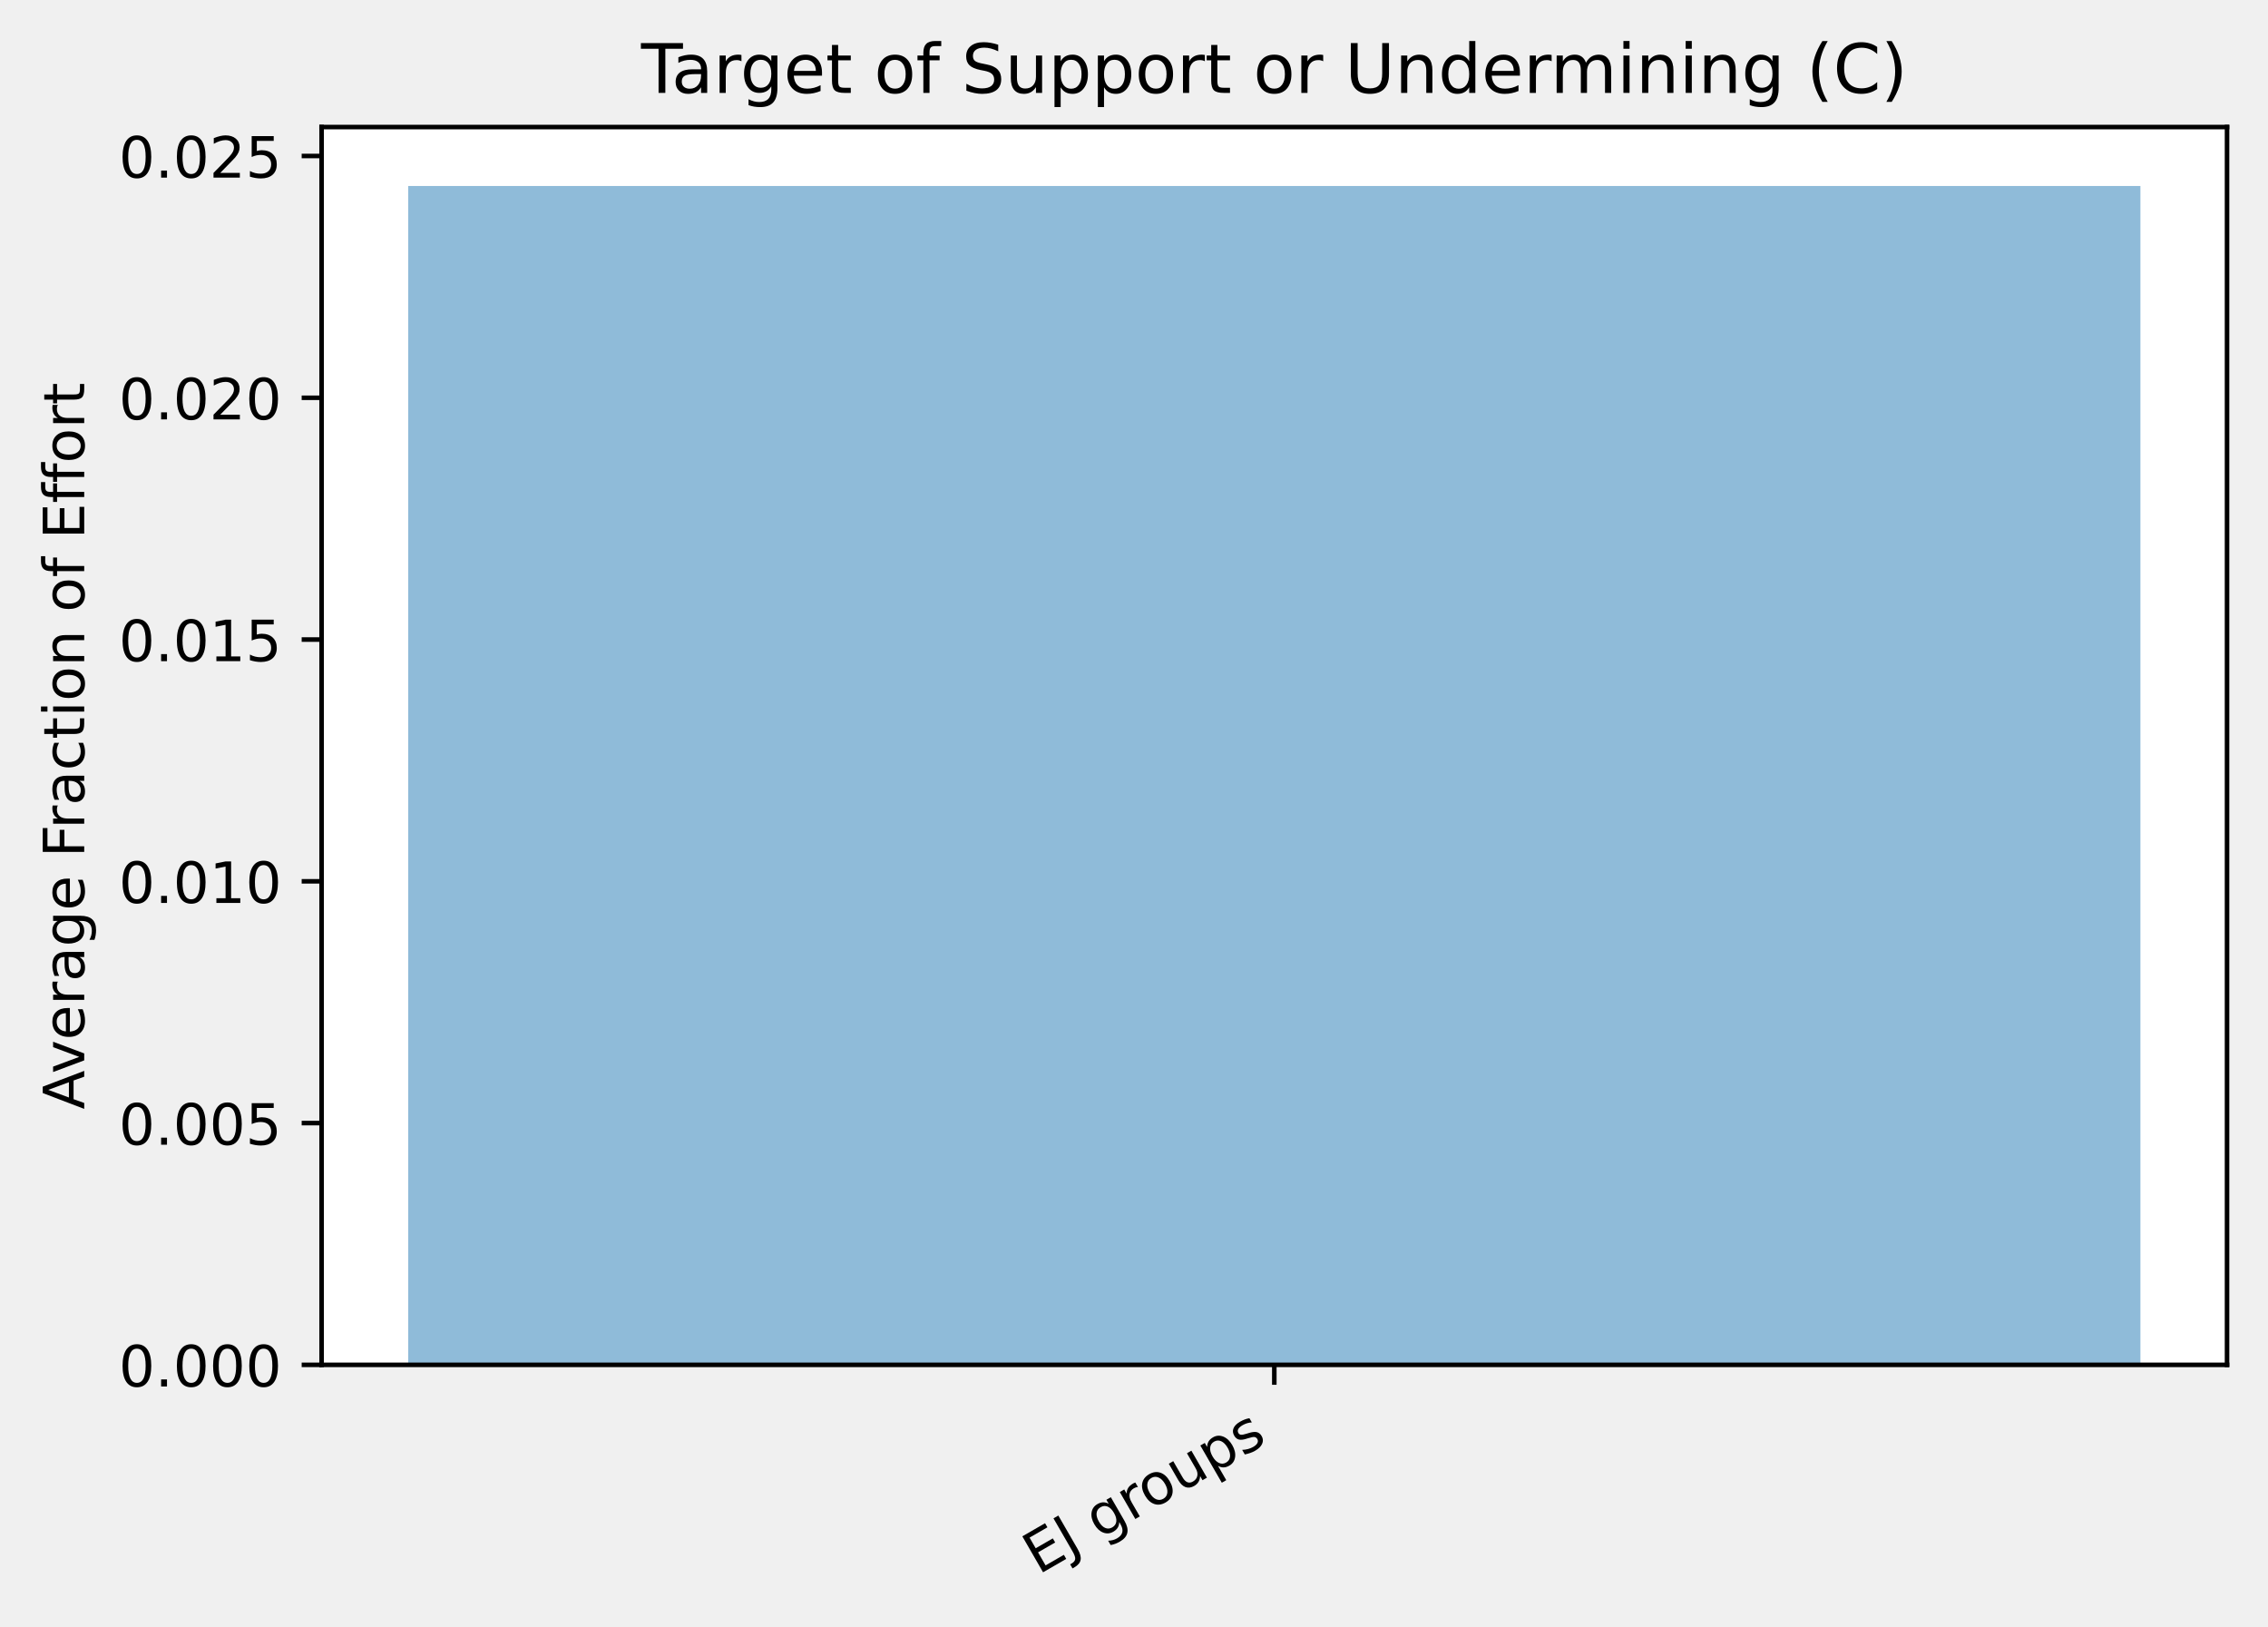
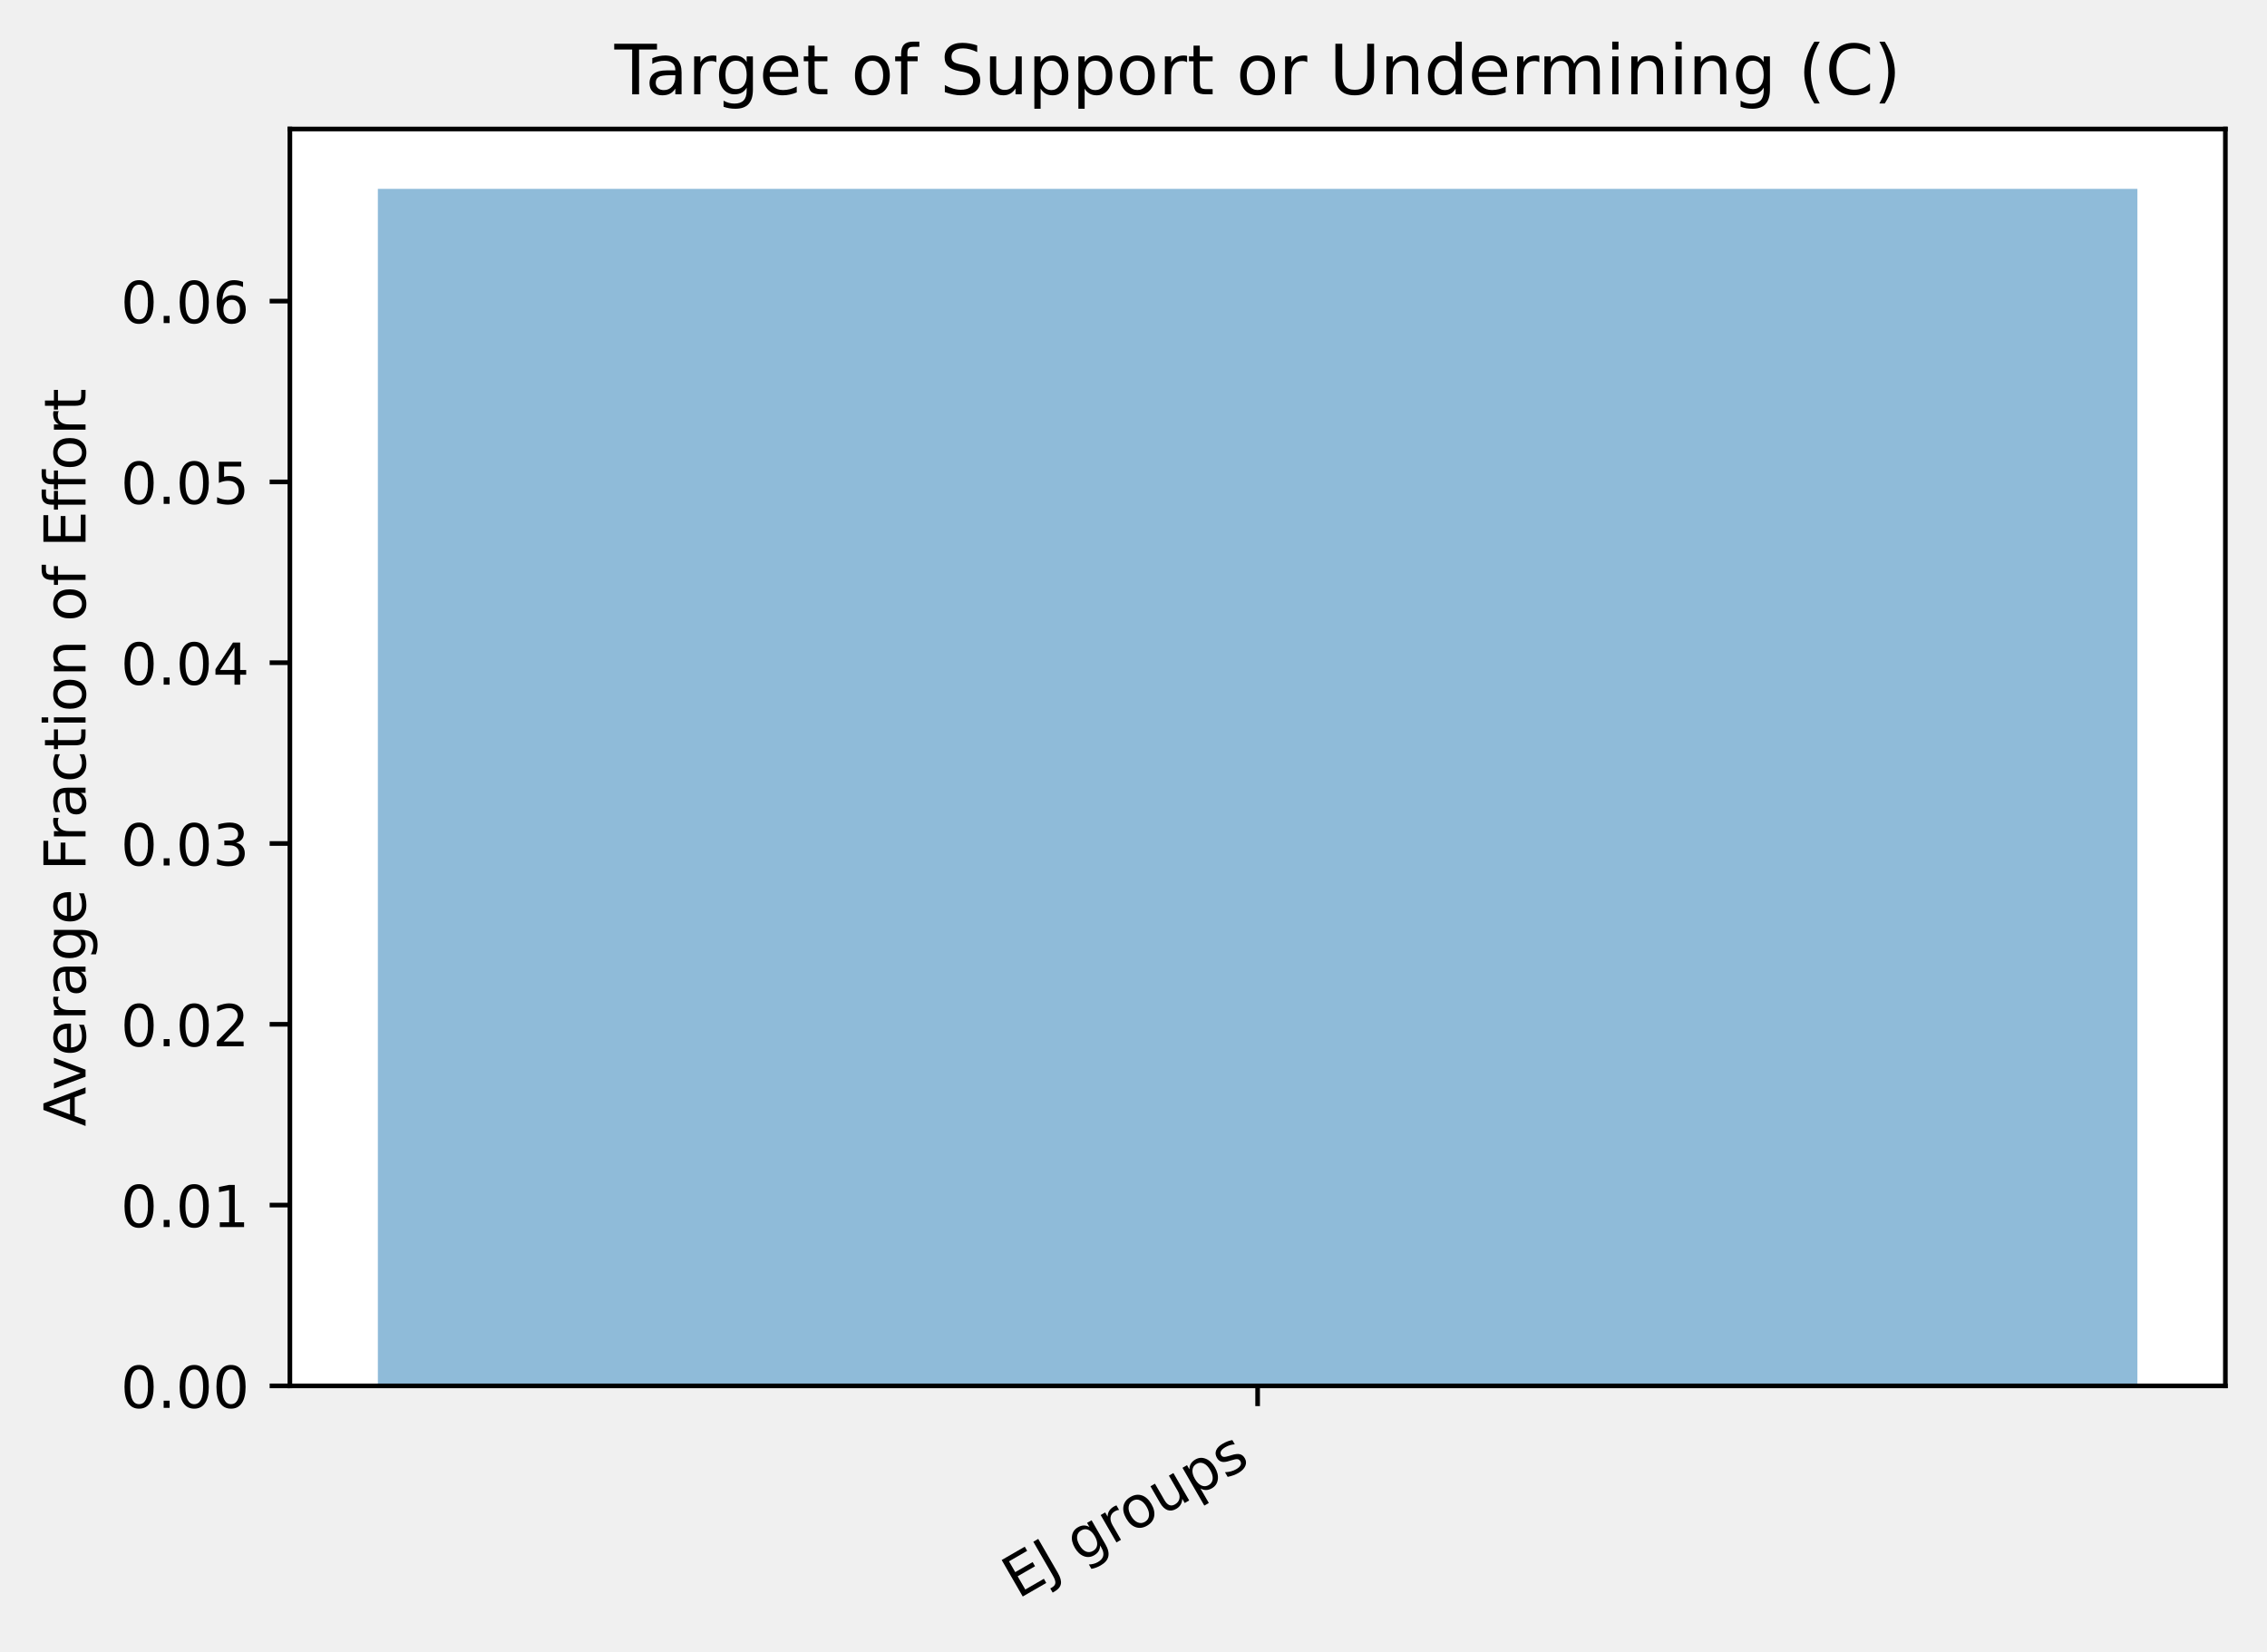
- <svg xmlns="http://www.w3.org/2000/svg" xmlns:xlink="http://www.w3.org/1999/xlink" height="285.687pt" version="1.1" viewBox="0 0 398.506 285.687" width="398.506pt">
+ <svg xmlns="http://www.w3.org/2000/svg" xmlns:xlink="http://www.w3.org/1999/xlink" height="285.687pt" version="1.1" viewBox="0 0 392.144 285.687" width="392.144pt">
  <defs>
    <style type="text/css">*{stroke-linecap:butt;stroke-linejoin:round;}</style>
  </defs>
  <g id="figure_1">
    <g id="patch_1">
-       <path d="M 0 285.687  L 398.506 285.687  L 398.506 0  L 0 0  z " style="fill:none;" />
+       <path d="M 0 285.687  L 392.144 285.687  L 392.144 0  L 0 0  z " style="fill:none;" />
    </g>
    <g id="axes_1">
      <g id="patch_2">
-         <path d="M 56.506 239.758  L 391.306 239.758  L 391.306 22.318  L 56.506 22.318  z " style="fill:#ffffff;" />
+         <path d="M 50.144 239.758  L 384.944 239.758  L 384.944 22.318  L 50.144 22.318  z " style="fill:#ffffff;" />
      </g>
      <g id="patch_3">
-         <path clip-path="url(#p789875e74e)" d="M 71.724 239.758  L 376.088 239.758  L 376.088 32.672  L 71.724 32.672  z " style="fill:#1f77b4;opacity:0.5;" />
+         <path clip-path="url(#pc96cc34849)" d="M 65.362 239.758  L 369.726 239.758  L 369.726 32.672  L 65.362 32.672  z " style="fill:#1f77b4;opacity:0.5;" />
      </g>
      <g id="matplotlib.axis_1">
        <g id="xtick_1">
          <g id="line2d_1">
            <defs>
-               <path d="M 0 0  L 0 3.5  " id="mc380258369" style="stroke:#000000;stroke-width:0.8;" />
+               <path d="M 0 0  L 0 3.5  " id="m899103a446" style="stroke:#000000;stroke-width:0.8;" />
            </defs>
            <g>
-               <use style="stroke:#000000;stroke-width:0.8;" x="223.906" xlink:href="#mc380258369" y="239.758" />
+               <use style="stroke:#000000;stroke-width:0.8;" x="217.544" xlink:href="#m899103a446" y="239.758" />
            </g>
          </g>
          <g id="text_1">
-             <g transform="translate(182.4271 276.6862)rotate(-30)scale(0.1 -0.1)">
+             <g transform="translate(176.0646 276.6862)rotate(-30)scale(0.1 -0.1)">
              <defs>
                <path d="M 628 4666  L 3578 4666  L 3578 4134  L 1259 4134  L 1259 2753  L 3481 2753  L 3481 2222  L 1259 2222  L 1259 531  L 3634 531  L 3634 0  L 628 0  L 628 4666  z " id="DejaVuSans-45" transform="scale(0.015625)" />
                <path d="M 628 4666  L 1259 4666  L 1259 325  Q 1259 -519 939 -900  Q 619 -1281 -91 -1281  L -331 -1281  L -331 -750  L -134 -750  Q 284 -750 456 -515  Q 628 -281 628 325  L 628 4666  z " id="DejaVuSans-4a" transform="scale(0.015625)" />
                <path id="DejaVuSans-20" transform="scale(0.015625)" />
                <path d="M 2906 1791  Q 2906 2416 2648 2759  Q 2391 3103 1925 3103  Q 1463 3103 1205 2759  Q 947 2416 947 1791  Q 947 1169 1205 825  Q 1463 481 1925 481  Q 2391 481 2648 825  Q 2906 1169 2906 1791  z M 3481 434  Q 3481 -459 3084 -895  Q 2688 -1331 1869 -1331  Q 1566 -1331 1297 -1286  Q 1028 -1241 775 -1147  L 775 -588  Q 1028 -725 1275 -790  Q 1522 -856 1778 -856  Q 2344 -856 2625 -561  Q 2906 -266 2906 331  L 2906 616  Q 2728 306 2450 153  Q 2172 0 1784 0  Q 1141 0 747 490  Q 353 981 353 1791  Q 353 2603 747 3093  Q 1141 3584 1784 3584  Q 2172 3584 2450 3431  Q 2728 3278 2906 2969  L 2906 3500  L 3481 3500  L 3481 434  z " id="DejaVuSans-67" transform="scale(0.015625)" />
                <path d="M 2631 2963  Q 2534 3019 2420 3045  Q 2306 3072 2169 3072  Q 1681 3072 1420 2755  Q 1159 2438 1159 1844  L 1159 0  L 581 0  L 581 3500  L 1159 3500  L 1159 2956  Q 1341 3275 1631 3429  Q 1922 3584 2338 3584  Q 2397 3584 2469 3576  Q 2541 3569 2628 3553  L 2631 2963  z " id="DejaVuSans-72" transform="scale(0.015625)" />
                <path d="M 1959 3097  Q 1497 3097 1228 2736  Q 959 2375 959 1747  Q 959 1119 1226 758  Q 1494 397 1959 397  Q 2419 397 2687 759  Q 2956 1122 2956 1747  Q 2956 2369 2687 2733  Q 2419 3097 1959 3097  z M 1959 3584  Q 2709 3584 3137 3096  Q 3566 2609 3566 1747  Q 3566 888 3137 398  Q 2709 -91 1959 -91  Q 1206 -91 779 398  Q 353 888 353 1747  Q 353 2609 779 3096  Q 1206 3584 1959 3584  z " id="DejaVuSans-6f" transform="scale(0.015625)" />
                <path d="M 544 1381  L 544 3500  L 1119 3500  L 1119 1403  Q 1119 906 1312 657  Q 1506 409 1894 409  Q 2359 409 2629 706  Q 2900 1003 2900 1516  L 2900 3500  L 3475 3500  L 3475 0  L 2900 0  L 2900 538  Q 2691 219 2414 64  Q 2138 -91 1772 -91  Q 1169 -91 856 284  Q 544 659 544 1381  z M 1991 3584  L 1991 3584  z " id="DejaVuSans-75" transform="scale(0.015625)" />
                <path d="M 1159 525  L 1159 -1331  L 581 -1331  L 581 3500  L 1159 3500  L 1159 2969  Q 1341 3281 1617 3432  Q 1894 3584 2278 3584  Q 2916 3584 3314 3078  Q 3713 2572 3713 1747  Q 3713 922 3314 415  Q 2916 -91 2278 -91  Q 1894 -91 1617 61  Q 1341 213 1159 525  z M 3116 1747  Q 3116 2381 2855 2742  Q 2594 3103 2138 3103  Q 1681 3103 1420 2742  Q 1159 2381 1159 1747  Q 1159 1113 1420 752  Q 1681 391 2138 391  Q 2594 391 2855 752  Q 3116 1113 3116 1747  z " id="DejaVuSans-70" transform="scale(0.015625)" />
                <path d="M 2834 3397  L 2834 2853  Q 2591 2978 2328 3040  Q 2066 3103 1784 3103  Q 1356 3103 1142 2972  Q 928 2841 928 2578  Q 928 2378 1081 2264  Q 1234 2150 1697 2047  L 1894 2003  Q 2506 1872 2764 1633  Q 3022 1394 3022 966  Q 3022 478 2636 193  Q 2250 -91 1575 -91  Q 1294 -91 989 -36  Q 684 19 347 128  L 347 722  Q 666 556 975 473  Q 1284 391 1588 391  Q 1994 391 2212 530  Q 2431 669 2431 922  Q 2431 1156 2273 1281  Q 2116 1406 1581 1522  L 1381 1569  Q 847 1681 609 1914  Q 372 2147 372 2553  Q 372 3047 722 3315  Q 1072 3584 1716 3584  Q 2034 3584 2315 3537  Q 2597 3491 2834 3397  z " id="DejaVuSans-73" transform="scale(0.015625)" />
              </defs>
              <use xlink:href="#DejaVuSans-45" />
              <use x="63.184" xlink:href="#DejaVuSans-4a" />
              <use x="92.676" xlink:href="#DejaVuSans-20" />
              <use x="124.463" xlink:href="#DejaVuSans-67" />
              <use x="187.939" xlink:href="#DejaVuSans-72" />
              <use x="226.803" xlink:href="#DejaVuSans-6f" />
              <use x="287.984" xlink:href="#DejaVuSans-75" />
              <use x="351.363" xlink:href="#DejaVuSans-70" />
              <use x="414.84" xlink:href="#DejaVuSans-73" />
            </g>
          </g>
        </g>
      </g>
      <g id="matplotlib.axis_2">
        <g id="ytick_1">
          <g id="line2d_2">
            <defs>
-               <path d="M 0 0  L -3.5 0  " id="mc25d8a90f4" style="stroke:#000000;stroke-width:0.8;" />
+               <path d="M 0 0  L -3.5 0  " id="m9852bc8e51" style="stroke:#000000;stroke-width:0.8;" />
            </defs>
            <g>
-               <use style="stroke:#000000;stroke-width:0.8;" x="56.506" xlink:href="#mc25d8a90f4" y="239.758" />
+               <use style="stroke:#000000;stroke-width:0.8;" x="50.144" xlink:href="#m9852bc8e51" y="239.758" />
            </g>
          </g>
          <g id="text_2">
            <g transform="translate(20.87813 243.5573)scale(0.1 -0.1)">
              <defs>
                <path d="M 2034 4250  Q 1547 4250 1301 3770  Q 1056 3291 1056 2328  Q 1056 1369 1301 889  Q 1547 409 2034 409  Q 2525 409 2770 889  Q 3016 1369 3016 2328  Q 3016 3291 2770 3770  Q 2525 4250 2034 4250  z M 2034 4750  Q 2819 4750 3233 4129  Q 3647 3509 3647 2328  Q 3647 1150 3233 529  Q 2819 -91 2034 -91  Q 1250 -91 836 529  Q 422 1150 422 2328  Q 422 3509 836 4129  Q 1250 4750 2034 4750  z " id="DejaVuSans-30" transform="scale(0.015625)" />
                <path d="M 684 794  L 1344 794  L 1344 0  L 684 0  L 684 794  z " id="DejaVuSans-2e" transform="scale(0.015625)" />
              </defs>
              <use xlink:href="#DejaVuSans-30" />
              <use x="63.623" xlink:href="#DejaVuSans-2e" />
              <use x="95.41" xlink:href="#DejaVuSans-30" />
              <use x="159.033" xlink:href="#DejaVuSans-30" />
-               <use x="222.656" xlink:href="#DejaVuSans-30" />
            </g>
          </g>
        </g>
        <g id="ytick_2">
          <g id="line2d_3">
            <g>
-               <use style="stroke:#000000;stroke-width:0.8;" x="56.506" xlink:href="#mc25d8a90f4" y="197.287" />
+               <use style="stroke:#000000;stroke-width:0.8;" x="50.144" xlink:href="#m9852bc8e51" y="208.48" />
            </g>
          </g>
          <g id="text_3">
-             <g transform="translate(20.87813 201.0867)scale(0.1 -0.1)">
-               <defs>
-                 <path d="M 691 4666  L 3169 4666  L 3169 4134  L 1269 4134  L 1269 2991  Q 1406 3038 1543 3061  Q 1681 3084 1819 3084  Q 2600 3084 3056 2656  Q 3513 2228 3513 1497  Q 3513 744 3044 326  Q 2575 -91 1722 -91  Q 1428 -91 1123 -41  Q 819 9 494 109  L 494 744  Q 775 591 1075 516  Q 1375 441 1709 441  Q 2250 441 2565 725  Q 2881 1009 2881 1497  Q 2881 1984 2565 2268  Q 2250 2553 1709 2553  Q 1456 2553 1204 2497  Q 953 2441 691 2322  L 691 4666  z " id="DejaVuSans-35" transform="scale(0.015625)" />
-               </defs>
-               <use xlink:href="#DejaVuSans-30" />
-               <use x="63.623" xlink:href="#DejaVuSans-2e" />
-               <use x="95.41" xlink:href="#DejaVuSans-30" />
-               <use x="159.033" xlink:href="#DejaVuSans-30" />
-               <use x="222.656" xlink:href="#DejaVuSans-35" />
+             <g transform="translate(20.87813 212.2796)scale(0.1 -0.1)">
+               <defs>
+                 <path d="M 794 531  L 1825 531  L 1825 4091  L 703 3866  L 703 4441  L 1819 4666  L 2450 4666  L 2450 531  L 3481 531  L 3481 0  L 794 0  L 794 531  z " id="DejaVuSans-31" transform="scale(0.015625)" />
+               </defs>
+               <use xlink:href="#DejaVuSans-30" />
+               <use x="63.623" xlink:href="#DejaVuSans-2e" />
+               <use x="95.41" xlink:href="#DejaVuSans-30" />
+               <use x="159.033" xlink:href="#DejaVuSans-31" />
            </g>
          </g>
        </g>
        <g id="ytick_3">
          <g id="line2d_4">
            <g>
-               <use style="stroke:#000000;stroke-width:0.8;" x="56.506" xlink:href="#mc25d8a90f4" y="154.817" />
+               <use style="stroke:#000000;stroke-width:0.8;" x="50.144" xlink:href="#m9852bc8e51" y="177.203" />
            </g>
          </g>
          <g id="text_4">
-             <g transform="translate(20.87813 158.616)scale(0.1 -0.1)">
-               <defs>
-                 <path d="M 794 531  L 1825 531  L 1825 4091  L 703 3866  L 703 4441  L 1819 4666  L 2450 4666  L 2450 531  L 3481 531  L 3481 0  L 794 0  L 794 531  z " id="DejaVuSans-31" transform="scale(0.015625)" />
-               </defs>
-               <use xlink:href="#DejaVuSans-30" />
-               <use x="63.623" xlink:href="#DejaVuSans-2e" />
-               <use x="95.41" xlink:href="#DejaVuSans-30" />
-               <use x="159.033" xlink:href="#DejaVuSans-31" />
-               <use x="222.656" xlink:href="#DejaVuSans-30" />
+             <g transform="translate(20.87813 181.0018)scale(0.1 -0.1)">
+               <defs>
+                 <path d="M 1228 531  L 3431 531  L 3431 0  L 469 0  L 469 531  Q 828 903 1448 1529  Q 2069 2156 2228 2338  Q 2531 2678 2651 2914  Q 2772 3150 2772 3378  Q 2772 3750 2511 3984  Q 2250 4219 1831 4219  Q 1534 4219 1204 4116  Q 875 4013 500 3803  L 500 4441  Q 881 4594 1212 4672  Q 1544 4750 1819 4750  Q 2544 4750 2975 4387  Q 3406 4025 3406 3419  Q 3406 3131 3298 2873  Q 3191 2616 2906 2266  Q 2828 2175 2409 1742  Q 1991 1309 1228 531  z " id="DejaVuSans-32" transform="scale(0.015625)" />
+               </defs>
+               <use xlink:href="#DejaVuSans-30" />
+               <use x="63.623" xlink:href="#DejaVuSans-2e" />
+               <use x="95.41" xlink:href="#DejaVuSans-30" />
+               <use x="159.033" xlink:href="#DejaVuSans-32" />
            </g>
          </g>
        </g>
        <g id="ytick_4">
          <g id="line2d_5">
            <g>
-               <use style="stroke:#000000;stroke-width:0.8;" x="56.506" xlink:href="#mc25d8a90f4" y="112.346" />
+               <use style="stroke:#000000;stroke-width:0.8;" x="50.144" xlink:href="#m9852bc8e51" y="145.925" />
            </g>
          </g>
          <g id="text_5">
-             <g transform="translate(20.87813 116.1453)scale(0.1 -0.1)">
-               <use xlink:href="#DejaVuSans-30" />
-               <use x="63.623" xlink:href="#DejaVuSans-2e" />
-               <use x="95.41" xlink:href="#DejaVuSans-30" />
-               <use x="159.033" xlink:href="#DejaVuSans-31" />
-               <use x="222.656" xlink:href="#DejaVuSans-35" />
+             <g transform="translate(20.87813 149.7241)scale(0.1 -0.1)">
+               <defs>
+                 <path d="M 2597 2516  Q 3050 2419 3304 2112  Q 3559 1806 3559 1356  Q 3559 666 3084 287  Q 2609 -91 1734 -91  Q 1441 -91 1130 -33  Q 819 25 488 141  L 488 750  Q 750 597 1062 519  Q 1375 441 1716 441  Q 2309 441 2620 675  Q 2931 909 2931 1356  Q 2931 1769 2642 2001  Q 2353 2234 1838 2234  L 1294 2234  L 1294 2753  L 1863 2753  Q 2328 2753 2575 2939  Q 2822 3125 2822 3475  Q 2822 3834 2567 4026  Q 2313 4219 1838 4219  Q 1578 4219 1281 4162  Q 984 4106 628 3988  L 628 4550  Q 988 4650 1302 4700  Q 1616 4750 1894 4750  Q 2613 4750 3031 4423  Q 3450 4097 3450 3541  Q 3450 3153 3228 2886  Q 3006 2619 2597 2516  z " id="DejaVuSans-33" transform="scale(0.015625)" />
+               </defs>
+               <use xlink:href="#DejaVuSans-30" />
+               <use x="63.623" xlink:href="#DejaVuSans-2e" />
+               <use x="95.41" xlink:href="#DejaVuSans-30" />
+               <use x="159.033" xlink:href="#DejaVuSans-33" />
            </g>
          </g>
        </g>
        <g id="ytick_5">
          <g id="line2d_6">
            <g>
-               <use style="stroke:#000000;stroke-width:0.8;" x="56.506" xlink:href="#mc25d8a90f4" y="69.875" />
+               <use style="stroke:#000000;stroke-width:0.8;" x="50.144" xlink:href="#m9852bc8e51" y="114.647" />
            </g>
          </g>
          <g id="text_6">
-             <g transform="translate(20.87813 73.67457)scale(0.1 -0.1)">
-               <defs>
-                 <path d="M 1228 531  L 3431 531  L 3431 0  L 469 0  L 469 531  Q 828 903 1448 1529  Q 2069 2156 2228 2338  Q 2531 2678 2651 2914  Q 2772 3150 2772 3378  Q 2772 3750 2511 3984  Q 2250 4219 1831 4219  Q 1534 4219 1204 4116  Q 875 4013 500 3803  L 500 4441  Q 881 4594 1212 4672  Q 1544 4750 1819 4750  Q 2544 4750 2975 4387  Q 3406 4025 3406 3419  Q 3406 3131 3298 2873  Q 3191 2616 2906 2266  Q 2828 2175 2409 1742  Q 1991 1309 1228 531  z " id="DejaVuSans-32" transform="scale(0.015625)" />
-               </defs>
-               <use xlink:href="#DejaVuSans-30" />
-               <use x="63.623" xlink:href="#DejaVuSans-2e" />
-               <use x="95.41" xlink:href="#DejaVuSans-30" />
-               <use x="159.033" xlink:href="#DejaVuSans-32" />
-               <use x="222.656" xlink:href="#DejaVuSans-30" />
+             <g transform="translate(20.87813 118.4463)scale(0.1 -0.1)">
+               <defs>
+                 <path d="M 2419 4116  L 825 1625  L 2419 1625  L 2419 4116  z M 2253 4666  L 3047 4666  L 3047 1625  L 3713 1625  L 3713 1100  L 3047 1100  L 3047 0  L 2419 0  L 2419 1100  L 313 1100  L 313 1709  L 2253 4666  z " id="DejaVuSans-34" transform="scale(0.015625)" />
+               </defs>
+               <use xlink:href="#DejaVuSans-30" />
+               <use x="63.623" xlink:href="#DejaVuSans-2e" />
+               <use x="95.41" xlink:href="#DejaVuSans-30" />
+               <use x="159.033" xlink:href="#DejaVuSans-34" />
            </g>
          </g>
        </g>
        <g id="ytick_6">
          <g id="line2d_7">
            <g>
-               <use style="stroke:#000000;stroke-width:0.8;" x="56.506" xlink:href="#mc25d8a90f4" y="27.405" />
+               <use style="stroke:#000000;stroke-width:0.8;" x="50.144" xlink:href="#m9852bc8e51" y="83.369" />
            </g>
          </g>
          <g id="text_7">
-             <g transform="translate(20.87813 31.20388)scale(0.1 -0.1)">
-               <use xlink:href="#DejaVuSans-30" />
-               <use x="63.623" xlink:href="#DejaVuSans-2e" />
-               <use x="95.41" xlink:href="#DejaVuSans-30" />
-               <use x="159.033" xlink:href="#DejaVuSans-32" />
-               <use x="222.656" xlink:href="#DejaVuSans-35" />
-             </g>
-           </g>
-         </g>
-         <g id="text_8">
+             <g transform="translate(20.87813 87.16854)scale(0.1 -0.1)">
+               <defs>
+                 <path d="M 691 4666  L 3169 4666  L 3169 4134  L 1269 4134  L 1269 2991  Q 1406 3038 1543 3061  Q 1681 3084 1819 3084  Q 2600 3084 3056 2656  Q 3513 2228 3513 1497  Q 3513 744 3044 326  Q 2575 -91 1722 -91  Q 1428 -91 1123 -41  Q 819 9 494 109  L 494 744  Q 775 591 1075 516  Q 1375 441 1709 441  Q 2250 441 2565 725  Q 2881 1009 2881 1497  Q 2881 1984 2565 2268  Q 2250 2553 1709 2553  Q 1456 2553 1204 2497  Q 953 2441 691 2322  L 691 4666  z " id="DejaVuSans-35" transform="scale(0.015625)" />
+               </defs>
+               <use xlink:href="#DejaVuSans-30" />
+               <use x="63.623" xlink:href="#DejaVuSans-2e" />
+               <use x="95.41" xlink:href="#DejaVuSans-30" />
+               <use x="159.033" xlink:href="#DejaVuSans-35" />
+             </g>
+           </g>
+         </g>
+         <g id="ytick_7">
+           <g id="line2d_8">
+             <g>
+               <use style="stroke:#000000;stroke-width:0.8;" x="50.144" xlink:href="#m9852bc8e51" y="52.092" />
+             </g>
+           </g>
+           <g id="text_8">
+             <g transform="translate(20.87813 55.89078)scale(0.1 -0.1)">
+               <defs>
+                 <path d="M 2113 2584  Q 1688 2584 1439 2293  Q 1191 2003 1191 1497  Q 1191 994 1439 701  Q 1688 409 2113 409  Q 2538 409 2786 701  Q 3034 994 3034 1497  Q 3034 2003 2786 2293  Q 2538 2584 2113 2584  z M 3366 4563  L 3366 3988  Q 3128 4100 2886 4159  Q 2644 4219 2406 4219  Q 1781 4219 1451 3797  Q 1122 3375 1075 2522  Q 1259 2794 1537 2939  Q 1816 3084 2150 3084  Q 2853 3084 3261 2657  Q 3669 2231 3669 1497  Q 3669 778 3244 343  Q 2819 -91 2113 -91  Q 1303 -91 875 529  Q 447 1150 447 2328  Q 447 3434 972 4092  Q 1497 4750 2381 4750  Q 2619 4750 2861 4703  Q 3103 4656 3366 4563  z " id="DejaVuSans-36" transform="scale(0.015625)" />
+               </defs>
+               <use xlink:href="#DejaVuSans-30" />
+               <use x="63.623" xlink:href="#DejaVuSans-2e" />
+               <use x="95.41" xlink:href="#DejaVuSans-30" />
+               <use x="159.033" xlink:href="#DejaVuSans-36" />
+             </g>
+           </g>
+         </g>
+         <g id="text_9">
          <g transform="translate(14.79844 194.8717)rotate(-90)scale(0.1 -0.1)">
            <defs>
              <path d="M 2188 4044  L 1331 1722  L 3047 1722  L 2188 4044  z M 1831 4666  L 2547 4666  L 4325 0  L 3669 0  L 3244 1197  L 1141 1197  L 716 0  L 50 0  L 1831 4666  z " id="DejaVuSans-41" transform="scale(0.015625)" />
              <path d="M 191 3500  L 800 3500  L 1894 563  L 2988 3500  L 3597 3500  L 2284 0  L 1503 0  L 191 3500  z " id="DejaVuSans-76" transform="scale(0.015625)" />
              <path d="M 3597 1894  L 3597 1613  L 953 1613  Q 991 1019 1311 708  Q 1631 397 2203 397  Q 2534 397 2845 478  Q 3156 559 3463 722  L 3463 178  Q 3153 47 2828 -22  Q 2503 -91 2169 -91  Q 1331 -91 842 396  Q 353 884 353 1716  Q 353 2575 817 3079  Q 1281 3584 2069 3584  Q 2775 3584 3186 3129  Q 3597 2675 3597 1894  z M 3022 2063  Q 3016 2534 2758 2815  Q 2500 3097 2075 3097  Q 1594 3097 1305 2825  Q 1016 2553 972 2059  L 3022 2063  z " id="DejaVuSans-65" transform="scale(0.015625)" />
              <path d="M 2194 1759  Q 1497 1759 1228 1600  Q 959 1441 959 1056  Q 959 750 1161 570  Q 1363 391 1709 391  Q 2188 391 2477 730  Q 2766 1069 2766 1631  L 2766 1759  L 2194 1759  z M 3341 1997  L 3341 0  L 2766 0  L 2766 531  Q 2569 213 2275 61  Q 1981 -91 1556 -91  Q 1019 -91 701 211  Q 384 513 384 1019  Q 384 1609 779 1909  Q 1175 2209 1959 2209  L 2766 2209  L 2766 2266  Q 2766 2663 2505 2880  Q 2244 3097 1772 3097  Q 1472 3097 1187 3025  Q 903 2953 641 2809  L 641 3341  Q 956 3463 1253 3523  Q 1550 3584 1831 3584  Q 2591 3584 2966 3190  Q 3341 2797 3341 1997  z " id="DejaVuSans-61" transform="scale(0.015625)" />
              <path d="M 628 4666  L 3309 4666  L 3309 4134  L 1259 4134  L 1259 2759  L 3109 2759  L 3109 2228  L 1259 2228  L 1259 0  L 628 0  L 628 4666  z " id="DejaVuSans-46" transform="scale(0.015625)" />
              <path d="M 3122 3366  L 3122 2828  Q 2878 2963 2633 3030  Q 2388 3097 2138 3097  Q 1578 3097 1268 2742  Q 959 2388 959 1747  Q 959 1106 1268 751  Q 1578 397 2138 397  Q 2388 397 2633 464  Q 2878 531 3122 666  L 3122 134  Q 2881 22 2623 -34  Q 2366 -91 2075 -91  Q 1284 -91 818 406  Q 353 903 353 1747  Q 353 2603 823 3093  Q 1294 3584 2113 3584  Q 2378 3584 2631 3529  Q 2884 3475 3122 3366  z " id="DejaVuSans-63" transform="scale(0.015625)" />
              <path d="M 1172 4494  L 1172 3500  L 2356 3500  L 2356 3053  L 1172 3053  L 1172 1153  Q 1172 725 1289 603  Q 1406 481 1766 481  L 2356 481  L 2356 0  L 1766 0  Q 1100 0 847 248  Q 594 497 594 1153  L 594 3053  L 172 3053  L 172 3500  L 594 3500  L 594 4494  L 1172 4494  z " id="DejaVuSans-74" transform="scale(0.015625)" />
              <path d="M 603 3500  L 1178 3500  L 1178 0  L 603 0  L 603 3500  z M 603 4863  L 1178 4863  L 1178 4134  L 603 4134  L 603 4863  z " id="DejaVuSans-69" transform="scale(0.015625)" />
              <path d="M 3513 2113  L 3513 0  L 2938 0  L 2938 2094  Q 2938 2591 2744 2837  Q 2550 3084 2163 3084  Q 1697 3084 1428 2787  Q 1159 2491 1159 1978  L 1159 0  L 581 0  L 581 3500  L 1159 3500  L 1159 2956  Q 1366 3272 1645 3428  Q 1925 3584 2291 3584  Q 2894 3584 3203 3211  Q 3513 2838 3513 2113  z " id="DejaVuSans-6e" transform="scale(0.015625)" />
              <path d="M 2375 4863  L 2375 4384  L 1825 4384  Q 1516 4384 1395 4259  Q 1275 4134 1275 3809  L 1275 3500  L 2222 3500  L 2222 3053  L 1275 3053  L 1275 0  L 697 0  L 697 3053  L 147 3053  L 147 3500  L 697 3500  L 697 3744  Q 697 4328 969 4595  Q 1241 4863 1831 4863  L 2375 4863  z " id="DejaVuSans-66" transform="scale(0.015625)" />
            </defs>
            <use xlink:href="#DejaVuSans-41" />
            <use x="62.533" xlink:href="#DejaVuSans-76" />
            <use x="121.713" xlink:href="#DejaVuSans-65" />
            <use x="183.236" xlink:href="#DejaVuSans-72" />
            <use x="224.35" xlink:href="#DejaVuSans-61" />
            <use x="285.629" xlink:href="#DejaVuSans-67" />
            <use x="349.105" xlink:href="#DejaVuSans-65" />
            <use x="410.629" xlink:href="#DejaVuSans-20" />
            <use x="442.416" xlink:href="#DejaVuSans-46" />
            <use x="492.686" xlink:href="#DejaVuSans-72" />
            <use x="533.799" xlink:href="#DejaVuSans-61" />
            <use x="595.078" xlink:href="#DejaVuSans-63" />
            <use x="650.059" xlink:href="#DejaVuSans-74" />
            <use x="689.268" xlink:href="#DejaVuSans-69" />
            <use x="717.051" xlink:href="#DejaVuSans-6f" />
            <use x="778.232" xlink:href="#DejaVuSans-6e" />
            <use x="841.611" xlink:href="#DejaVuSans-20" />
            <use x="873.398" xlink:href="#DejaVuSans-6f" />
            <use x="934.58" xlink:href="#DejaVuSans-66" />
            <use x="969.785" xlink:href="#DejaVuSans-20" />
            <use x="1001.572" xlink:href="#DejaVuSans-45" />
            <use x="1064.756" xlink:href="#DejaVuSans-66" />
            <use x="1099.961" xlink:href="#DejaVuSans-66" />
            <use x="1135.166" xlink:href="#DejaVuSans-6f" />
            <use x="1196.348" xlink:href="#DejaVuSans-72" />
            <use x="1237.461" xlink:href="#DejaVuSans-74" />
          </g>
        </g>
      </g>
      <g id="patch_4">
-         <path d="M 56.506 239.758  L 56.506 22.318  " style="fill:none;stroke:#000000;stroke-linecap:square;stroke-linejoin:miter;stroke-width:0.8;" />
+         <path d="M 50.144 239.758  L 50.144 22.318  " style="fill:none;stroke:#000000;stroke-linecap:square;stroke-linejoin:miter;stroke-width:0.8;" />
      </g>
      <g id="patch_5">
-         <path d="M 391.306 239.758  L 391.306 22.318  " style="fill:none;stroke:#000000;stroke-linecap:square;stroke-linejoin:miter;stroke-width:0.8;" />
+         <path d="M 384.944 239.758  L 384.944 22.318  " style="fill:none;stroke:#000000;stroke-linecap:square;stroke-linejoin:miter;stroke-width:0.8;" />
      </g>
      <g id="patch_6">
-         <path d="M 56.506 239.758  L 391.306 239.758  " style="fill:none;stroke:#000000;stroke-linecap:square;stroke-linejoin:miter;stroke-width:0.8;" />
+         <path d="M 50.144 239.758  L 384.944 239.758  " style="fill:none;stroke:#000000;stroke-linecap:square;stroke-linejoin:miter;stroke-width:0.8;" />
      </g>
      <g id="patch_7">
-         <path d="M 56.506 22.318  L 391.306 22.318  " style="fill:none;stroke:#000000;stroke-linecap:square;stroke-linejoin:miter;stroke-width:0.8;" />
-       </g>
-       <g id="text_9">
-         <g transform="translate(112.6447 16.31812)scale(0.12 -0.12)">
+         <path d="M 50.144 22.318  L 384.944 22.318  " style="fill:none;stroke:#000000;stroke-linecap:square;stroke-linejoin:miter;stroke-width:0.8;" />
+       </g>
+       <g id="text_10">
+         <g transform="translate(106.2822 16.31812)scale(0.12 -0.12)">
          <defs>
            <path d="M -19 4666  L 3928 4666  L 3928 4134  L 2272 4134  L 2272 0  L 1638 0  L 1638 4134  L -19 4134  L -19 4666  z " id="DejaVuSans-54" transform="scale(0.015625)" />
            <path d="M 3425 4513  L 3425 3897  Q 3066 4069 2747 4153  Q 2428 4238 2131 4238  Q 1616 4238 1336 4038  Q 1056 3838 1056 3469  Q 1056 3159 1242 3001  Q 1428 2844 1947 2747  L 2328 2669  Q 3034 2534 3370 2195  Q 3706 1856 3706 1288  Q 3706 609 3251 259  Q 2797 -91 1919 -91  Q 1588 -91 1214 -16  Q 841 59 441 206  L 441 856  Q 825 641 1194 531  Q 1563 422 1919 422  Q 2459 422 2753 634  Q 3047 847 3047 1241  Q 3047 1584 2836 1778  Q 2625 1972 2144 2069  L 1759 2144  Q 1053 2284 737 2584  Q 422 2884 422 3419  Q 422 4038 858 4394  Q 1294 4750 2059 4750  Q 2388 4750 2728 4690  Q 3069 4631 3425 4513  z " id="DejaVuSans-53" transform="scale(0.015625)" />
            <path d="M 556 4666  L 1191 4666  L 1191 1831  Q 1191 1081 1462 751  Q 1734 422 2344 422  Q 2950 422 3222 751  Q 3494 1081 3494 1831  L 3494 4666  L 4128 4666  L 4128 1753  Q 4128 841 3676 375  Q 3225 -91 2344 -91  Q 1459 -91 1007 375  Q 556 841 556 1753  L 556 4666  z " id="DejaVuSans-55" transform="scale(0.015625)" />
            <path d="M 2906 2969  L 2906 4863  L 3481 4863  L 3481 0  L 2906 0  L 2906 525  Q 2725 213 2448 61  Q 2172 -91 1784 -91  Q 1150 -91 751 415  Q 353 922 353 1747  Q 353 2572 751 3078  Q 1150 3584 1784 3584  Q 2172 3584 2448 3432  Q 2725 3281 2906 2969  z M 947 1747  Q 947 1113 1208 752  Q 1469 391 1925 391  Q 2381 391 2643 752  Q 2906 1113 2906 1747  Q 2906 2381 2643 2742  Q 2381 3103 1925 3103  Q 1469 3103 1208 2742  Q 947 2381 947 1747  z " id="DejaVuSans-64" transform="scale(0.015625)" />
            <path d="M 3328 2828  Q 3544 3216 3844 3400  Q 4144 3584 4550 3584  Q 5097 3584 5394 3201  Q 5691 2819 5691 2113  L 5691 0  L 5113 0  L 5113 2094  Q 5113 2597 4934 2840  Q 4756 3084 4391 3084  Q 3944 3084 3684 2787  Q 3425 2491 3425 1978  L 3425 0  L 2847 0  L 2847 2094  Q 2847 2600 2669 2842  Q 2491 3084 2119 3084  Q 1678 3084 1418 2786  Q 1159 2488 1159 1978  L 1159 0  L 581 0  L 581 3500  L 1159 3500  L 1159 2956  Q 1356 3278 1631 3431  Q 1906 3584 2284 3584  Q 2666 3584 2933 3390  Q 3200 3197 3328 2828  z " id="DejaVuSans-6d" transform="scale(0.015625)" />
            <path d="M 1984 4856  Q 1566 4138 1362 3434  Q 1159 2731 1159 2009  Q 1159 1288 1364 580  Q 1569 -128 1984 -844  L 1484 -844  Q 1016 -109 783 600  Q 550 1309 550 2009  Q 550 2706 781 3412  Q 1013 4119 1484 4856  L 1984 4856  z " id="DejaVuSans-28" transform="scale(0.015625)" />
            <path d="M 4122 4306  L 4122 3641  Q 3803 3938 3442 4084  Q 3081 4231 2675 4231  Q 1875 4231 1450 3742  Q 1025 3253 1025 2328  Q 1025 1406 1450 917  Q 1875 428 2675 428  Q 3081 428 3442 575  Q 3803 722 4122 1019  L 4122 359  Q 3791 134 3420 21  Q 3050 -91 2638 -91  Q 1578 -91 968 557  Q 359 1206 359 2328  Q 359 3453 968 4101  Q 1578 4750 2638 4750  Q 3056 4750 3426 4639  Q 3797 4528 4122 4306  z " id="DejaVuSans-43" transform="scale(0.015625)" />
            <path d="M 513 4856  L 1013 4856  Q 1481 4119 1714 3412  Q 1947 2706 1947 2009  Q 1947 1309 1714 600  Q 1481 -109 1013 -844  L 513 -844  Q 928 -128 1133 580  Q 1338 1288 1338 2009  Q 1338 2731 1133 3434  Q 928 4138 513 4856  z " id="DejaVuSans-29" transform="scale(0.015625)" />
          </defs>
          <use xlink:href="#DejaVuSans-54" />
          <use x="44.584" xlink:href="#DejaVuSans-61" />
          <use x="105.863" xlink:href="#DejaVuSans-72" />
          <use x="145.227" xlink:href="#DejaVuSans-67" />
          <use x="208.703" xlink:href="#DejaVuSans-65" />
          <use x="270.227" xlink:href="#DejaVuSans-74" />
          <use x="309.436" xlink:href="#DejaVuSans-20" />
          <use x="341.223" xlink:href="#DejaVuSans-6f" />
          <use x="402.404" xlink:href="#DejaVuSans-66" />
          <use x="437.609" xlink:href="#DejaVuSans-20" />
          <use x="469.396" xlink:href="#DejaVuSans-53" />
          <use x="532.873" xlink:href="#DejaVuSans-75" />
          <use x="596.252" xlink:href="#DejaVuSans-70" />
          <use x="659.729" xlink:href="#DejaVuSans-70" />
          <use x="723.205" xlink:href="#DejaVuSans-6f" />
          <use x="784.387" xlink:href="#DejaVuSans-72" />
          <use x="825.5" xlink:href="#DejaVuSans-74" />
          <use x="864.709" xlink:href="#DejaVuSans-20" />
          <use x="896.496" xlink:href="#DejaVuSans-6f" />
          <use x="957.678" xlink:href="#DejaVuSans-72" />
          <use x="998.791" xlink:href="#DejaVuSans-20" />
          <use x="1030.578" xlink:href="#DejaVuSans-55" />
          <use x="1103.771" xlink:href="#DejaVuSans-6e" />
          <use x="1167.15" xlink:href="#DejaVuSans-64" />
          <use x="1230.627" xlink:href="#DejaVuSans-65" />
          <use x="1292.15" xlink:href="#DejaVuSans-72" />
          <use x="1331.514" xlink:href="#DejaVuSans-6d" />
          <use x="1428.926" xlink:href="#DejaVuSans-69" />
          <use x="1456.709" xlink:href="#DejaVuSans-6e" />
          <use x="1520.088" xlink:href="#DejaVuSans-69" />
          <use x="1547.871" xlink:href="#DejaVuSans-6e" />
          <use x="1611.25" xlink:href="#DejaVuSans-67" />
          <use x="1674.727" xlink:href="#DejaVuSans-20" />
          <use x="1706.514" xlink:href="#DejaVuSans-28" />
          <use x="1745.527" xlink:href="#DejaVuSans-43" />
          <use x="1815.352" xlink:href="#DejaVuSans-29" />
        </g>
      </g>
    </g>
  </g>
  <defs>
-     <clipPath id="p789875e74e">
-       <rect height="217.44" width="334.8" x="56.506" y="22.318" />
+     <clipPath id="pc96cc34849">
+       <rect height="217.44" width="334.8" x="50.144" y="22.318" />
    </clipPath>
  </defs>
</svg>
